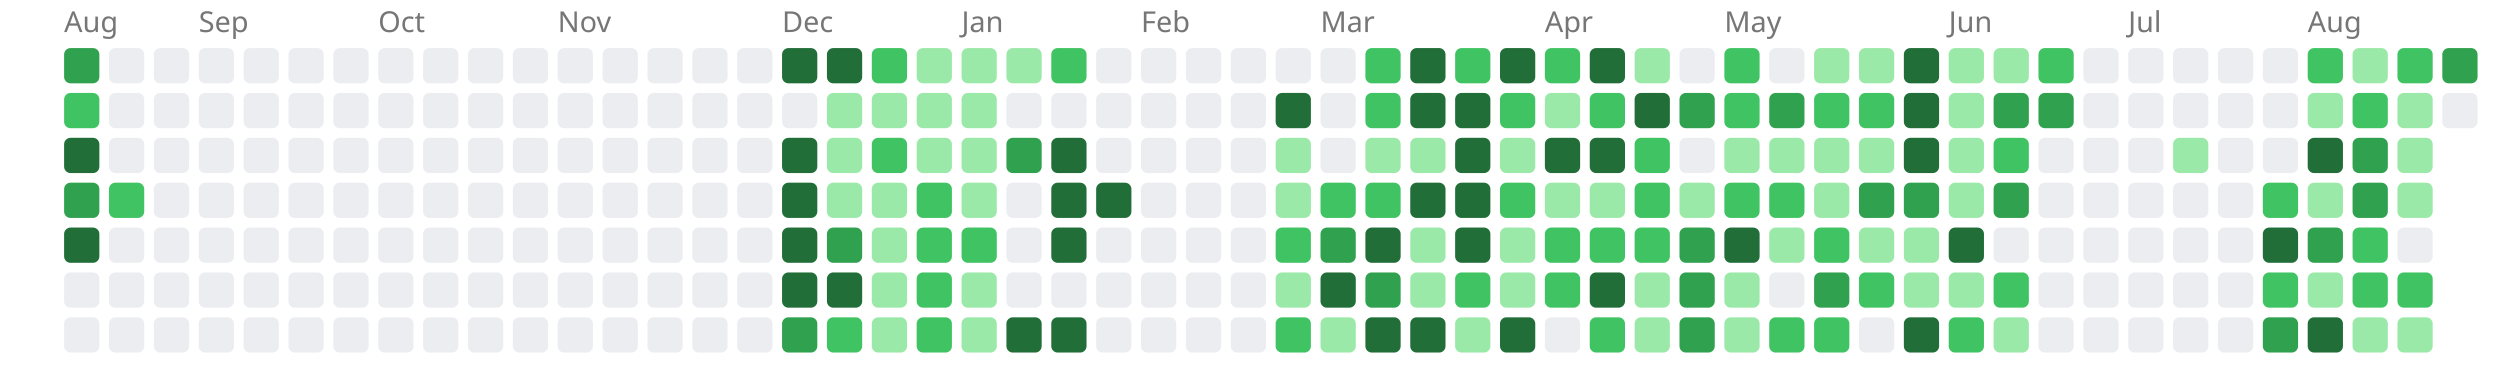
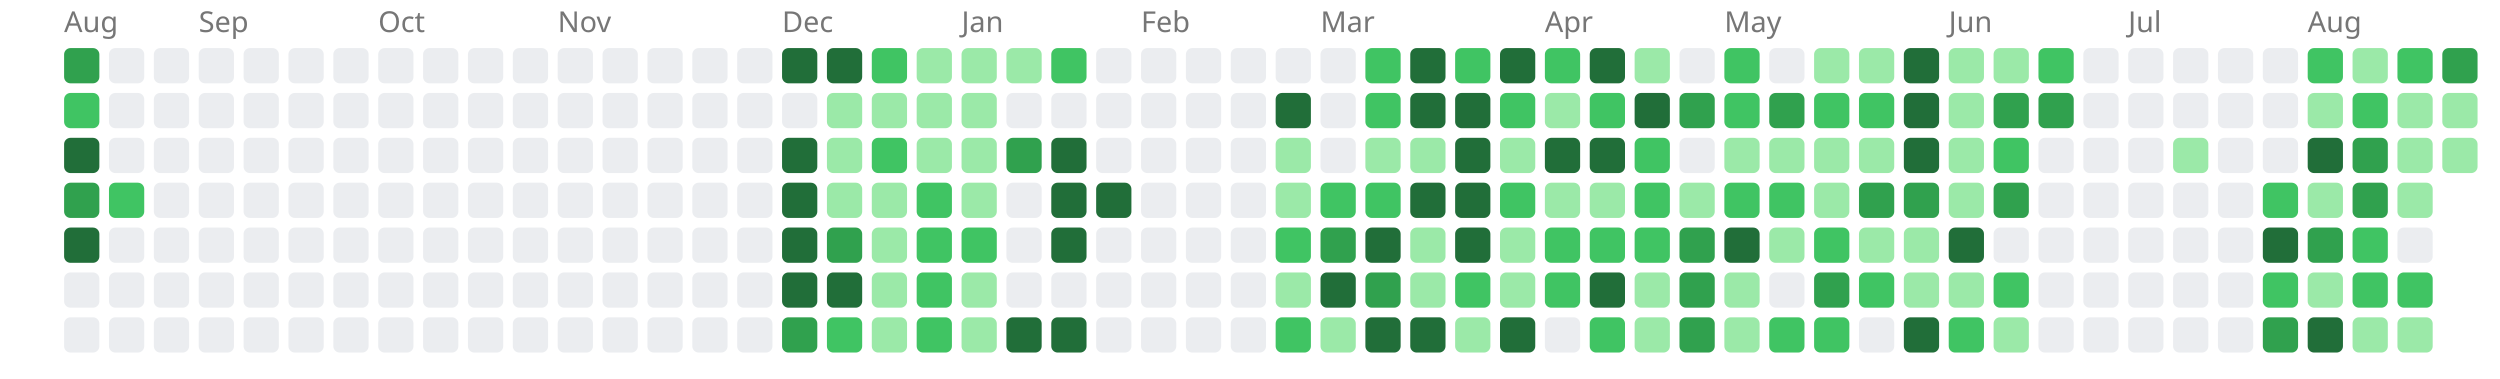
<svg xmlns="http://www.w3.org/2000/svg" width="780" height="118" font-family="sans-serif" font-size="9">
  <rect x="20" y="15" width="11" height="11" rx="2" fill="#30a14e" />
  <text x="20" y="10" fill="#767676">Aug</text>
  <rect x="20" y="29" width="11" height="11" rx="2" fill="#40c463" />
  <rect x="20" y="43" width="11" height="11" rx="2" fill="#216e39" />
  <rect x="20" y="57" width="11" height="11" rx="2" fill="#30a14e" />
  <rect x="20" y="71" width="11" height="11" rx="2" fill="#216e39" />
  <rect x="20" y="85" width="11" height="11" rx="2" fill="#ebedf0" />
  <rect x="20" y="99" width="11" height="11" rx="2" fill="#ebedf0" />
  <rect x="34" y="15" width="11" height="11" rx="2" fill="#ebedf0" />
  <rect x="34" y="29" width="11" height="11" rx="2" fill="#ebedf0" />
  <rect x="34" y="43" width="11" height="11" rx="2" fill="#ebedf0" />
  <rect x="34" y="57" width="11" height="11" rx="2" fill="#40c463" />
  <rect x="34" y="71" width="11" height="11" rx="2" fill="#ebedf0" />
  <rect x="34" y="85" width="11" height="11" rx="2" fill="#ebedf0" />
  <rect x="34" y="99" width="11" height="11" rx="2" fill="#ebedf0" />
  <rect x="48" y="15" width="11" height="11" rx="2" fill="#ebedf0" />
  <rect x="48" y="29" width="11" height="11" rx="2" fill="#ebedf0" />
  <rect x="48" y="43" width="11" height="11" rx="2" fill="#ebedf0" />
  <rect x="48" y="57" width="11" height="11" rx="2" fill="#ebedf0" />
  <rect x="48" y="71" width="11" height="11" rx="2" fill="#ebedf0" />
  <rect x="48" y="85" width="11" height="11" rx="2" fill="#ebedf0" />
  <rect x="48" y="99" width="11" height="11" rx="2" fill="#ebedf0" />
  <rect x="62" y="15" width="11" height="11" rx="2" fill="#ebedf0" />
  <text x="62" y="10" fill="#767676">Sep</text>
  <rect x="62" y="29" width="11" height="11" rx="2" fill="#ebedf0" />
  <rect x="62" y="43" width="11" height="11" rx="2" fill="#ebedf0" />
  <rect x="62" y="57" width="11" height="11" rx="2" fill="#ebedf0" />
  <rect x="62" y="71" width="11" height="11" rx="2" fill="#ebedf0" />
  <rect x="62" y="85" width="11" height="11" rx="2" fill="#ebedf0" />
  <rect x="62" y="99" width="11" height="11" rx="2" fill="#ebedf0" />
  <rect x="76" y="15" width="11" height="11" rx="2" fill="#ebedf0" />
  <rect x="76" y="29" width="11" height="11" rx="2" fill="#ebedf0" />
  <rect x="76" y="43" width="11" height="11" rx="2" fill="#ebedf0" />
  <rect x="76" y="57" width="11" height="11" rx="2" fill="#ebedf0" />
  <rect x="76" y="71" width="11" height="11" rx="2" fill="#ebedf0" />
  <rect x="76" y="85" width="11" height="11" rx="2" fill="#ebedf0" />
  <rect x="76" y="99" width="11" height="11" rx="2" fill="#ebedf0" />
  <rect x="90" y="15" width="11" height="11" rx="2" fill="#ebedf0" />
  <rect x="90" y="29" width="11" height="11" rx="2" fill="#ebedf0" />
  <rect x="90" y="43" width="11" height="11" rx="2" fill="#ebedf0" />
  <rect x="90" y="57" width="11" height="11" rx="2" fill="#ebedf0" />
  <rect x="90" y="71" width="11" height="11" rx="2" fill="#ebedf0" />
  <rect x="90" y="85" width="11" height="11" rx="2" fill="#ebedf0" />
  <rect x="90" y="99" width="11" height="11" rx="2" fill="#ebedf0" />
  <rect x="104" y="15" width="11" height="11" rx="2" fill="#ebedf0" />
  <rect x="104" y="29" width="11" height="11" rx="2" fill="#ebedf0" />
  <rect x="104" y="43" width="11" height="11" rx="2" fill="#ebedf0" />
  <rect x="104" y="57" width="11" height="11" rx="2" fill="#ebedf0" />
  <rect x="104" y="71" width="11" height="11" rx="2" fill="#ebedf0" />
  <rect x="104" y="85" width="11" height="11" rx="2" fill="#ebedf0" />
  <rect x="104" y="99" width="11" height="11" rx="2" fill="#ebedf0" />
  <rect x="118" y="15" width="11" height="11" rx="2" fill="#ebedf0" />
  <text x="118" y="10" fill="#767676">Oct</text>
  <rect x="118" y="29" width="11" height="11" rx="2" fill="#ebedf0" />
  <rect x="118" y="43" width="11" height="11" rx="2" fill="#ebedf0" />
  <rect x="118" y="57" width="11" height="11" rx="2" fill="#ebedf0" />
  <rect x="118" y="71" width="11" height="11" rx="2" fill="#ebedf0" />
  <rect x="118" y="85" width="11" height="11" rx="2" fill="#ebedf0" />
  <rect x="118" y="99" width="11" height="11" rx="2" fill="#ebedf0" />
  <rect x="132" y="15" width="11" height="11" rx="2" fill="#ebedf0" />
  <rect x="132" y="29" width="11" height="11" rx="2" fill="#ebedf0" />
  <rect x="132" y="43" width="11" height="11" rx="2" fill="#ebedf0" />
  <rect x="132" y="57" width="11" height="11" rx="2" fill="#ebedf0" />
  <rect x="132" y="71" width="11" height="11" rx="2" fill="#ebedf0" />
  <rect x="132" y="85" width="11" height="11" rx="2" fill="#ebedf0" />
  <rect x="132" y="99" width="11" height="11" rx="2" fill="#ebedf0" />
  <rect x="146" y="15" width="11" height="11" rx="2" fill="#ebedf0" />
  <rect x="146" y="29" width="11" height="11" rx="2" fill="#ebedf0" />
  <rect x="146" y="43" width="11" height="11" rx="2" fill="#ebedf0" />
  <rect x="146" y="57" width="11" height="11" rx="2" fill="#ebedf0" />
  <rect x="146" y="71" width="11" height="11" rx="2" fill="#ebedf0" />
  <rect x="146" y="85" width="11" height="11" rx="2" fill="#ebedf0" />
  <rect x="146" y="99" width="11" height="11" rx="2" fill="#ebedf0" />
  <rect x="160" y="15" width="11" height="11" rx="2" fill="#ebedf0" />
  <rect x="160" y="29" width="11" height="11" rx="2" fill="#ebedf0" />
  <rect x="160" y="43" width="11" height="11" rx="2" fill="#ebedf0" />
  <rect x="160" y="57" width="11" height="11" rx="2" fill="#ebedf0" />
  <rect x="160" y="71" width="11" height="11" rx="2" fill="#ebedf0" />
  <rect x="160" y="85" width="11" height="11" rx="2" fill="#ebedf0" />
  <rect x="160" y="99" width="11" height="11" rx="2" fill="#ebedf0" />
  <rect x="174" y="15" width="11" height="11" rx="2" fill="#ebedf0" />
  <text x="174" y="10" fill="#767676">Nov</text>
  <rect x="174" y="29" width="11" height="11" rx="2" fill="#ebedf0" />
  <rect x="174" y="43" width="11" height="11" rx="2" fill="#ebedf0" />
  <rect x="174" y="57" width="11" height="11" rx="2" fill="#ebedf0" />
  <rect x="174" y="71" width="11" height="11" rx="2" fill="#ebedf0" />
  <rect x="174" y="85" width="11" height="11" rx="2" fill="#ebedf0" />
  <rect x="174" y="99" width="11" height="11" rx="2" fill="#ebedf0" />
  <rect x="188" y="15" width="11" height="11" rx="2" fill="#ebedf0" />
  <rect x="188" y="29" width="11" height="11" rx="2" fill="#ebedf0" />
  <rect x="188" y="43" width="11" height="11" rx="2" fill="#ebedf0" />
  <rect x="188" y="57" width="11" height="11" rx="2" fill="#ebedf0" />
  <rect x="188" y="71" width="11" height="11" rx="2" fill="#ebedf0" />
  <rect x="188" y="85" width="11" height="11" rx="2" fill="#ebedf0" />
  <rect x="188" y="99" width="11" height="11" rx="2" fill="#ebedf0" />
  <rect x="202" y="15" width="11" height="11" rx="2" fill="#ebedf0" />
  <rect x="202" y="29" width="11" height="11" rx="2" fill="#ebedf0" />
  <rect x="202" y="43" width="11" height="11" rx="2" fill="#ebedf0" />
  <rect x="202" y="57" width="11" height="11" rx="2" fill="#ebedf0" />
  <rect x="202" y="71" width="11" height="11" rx="2" fill="#ebedf0" />
  <rect x="202" y="85" width="11" height="11" rx="2" fill="#ebedf0" />
  <rect x="202" y="99" width="11" height="11" rx="2" fill="#ebedf0" />
  <rect x="216" y="15" width="11" height="11" rx="2" fill="#ebedf0" />
  <rect x="216" y="29" width="11" height="11" rx="2" fill="#ebedf0" />
  <rect x="216" y="43" width="11" height="11" rx="2" fill="#ebedf0" />
  <rect x="216" y="57" width="11" height="11" rx="2" fill="#ebedf0" />
  <rect x="216" y="71" width="11" height="11" rx="2" fill="#ebedf0" />
  <rect x="216" y="85" width="11" height="11" rx="2" fill="#ebedf0" />
  <rect x="216" y="99" width="11" height="11" rx="2" fill="#ebedf0" />
  <rect x="230" y="15" width="11" height="11" rx="2" fill="#ebedf0" />
  <rect x="230" y="29" width="11" height="11" rx="2" fill="#ebedf0" />
  <rect x="230" y="43" width="11" height="11" rx="2" fill="#ebedf0" />
  <rect x="230" y="57" width="11" height="11" rx="2" fill="#ebedf0" />
  <rect x="230" y="71" width="11" height="11" rx="2" fill="#ebedf0" />
  <rect x="230" y="85" width="11" height="11" rx="2" fill="#ebedf0" />
  <rect x="230" y="99" width="11" height="11" rx="2" fill="#ebedf0" />
  <rect x="244" y="15" width="11" height="11" rx="2" fill="#216e39" />
  <text x="244" y="10" fill="#767676">Dec</text>
  <rect x="244" y="29" width="11" height="11" rx="2" fill="#ebedf0" />
  <rect x="244" y="43" width="11" height="11" rx="2" fill="#216e39" />
  <rect x="244" y="57" width="11" height="11" rx="2" fill="#216e39" />
  <rect x="244" y="71" width="11" height="11" rx="2" fill="#216e39" />
  <rect x="244" y="85" width="11" height="11" rx="2" fill="#216e39" />
  <rect x="244" y="99" width="11" height="11" rx="2" fill="#30a14e" />
  <rect x="258" y="15" width="11" height="11" rx="2" fill="#216e39" />
  <rect x="258" y="29" width="11" height="11" rx="2" fill="#9be9a8" />
  <rect x="258" y="43" width="11" height="11" rx="2" fill="#9be9a8" />
  <rect x="258" y="57" width="11" height="11" rx="2" fill="#9be9a8" />
  <rect x="258" y="71" width="11" height="11" rx="2" fill="#30a14e" />
  <rect x="258" y="85" width="11" height="11" rx="2" fill="#216e39" />
  <rect x="258" y="99" width="11" height="11" rx="2" fill="#40c463" />
  <rect x="272" y="15" width="11" height="11" rx="2" fill="#40c463" />
  <rect x="272" y="29" width="11" height="11" rx="2" fill="#9be9a8" />
  <rect x="272" y="43" width="11" height="11" rx="2" fill="#40c463" />
  <rect x="272" y="57" width="11" height="11" rx="2" fill="#9be9a8" />
  <rect x="272" y="71" width="11" height="11" rx="2" fill="#9be9a8" />
  <rect x="272" y="85" width="11" height="11" rx="2" fill="#9be9a8" />
  <rect x="272" y="99" width="11" height="11" rx="2" fill="#9be9a8" />
  <rect x="286" y="15" width="11" height="11" rx="2" fill="#9be9a8" />
  <rect x="286" y="29" width="11" height="11" rx="2" fill="#9be9a8" />
  <rect x="286" y="43" width="11" height="11" rx="2" fill="#9be9a8" />
  <rect x="286" y="57" width="11" height="11" rx="2" fill="#40c463" />
  <rect x="286" y="71" width="11" height="11" rx="2" fill="#40c463" />
  <rect x="286" y="85" width="11" height="11" rx="2" fill="#40c463" />
  <rect x="286" y="99" width="11" height="11" rx="2" fill="#40c463" />
  <rect x="300" y="15" width="11" height="11" rx="2" fill="#9be9a8" />
  <text x="300" y="10" fill="#767676">Jan</text>
  <rect x="300" y="29" width="11" height="11" rx="2" fill="#9be9a8" />
  <rect x="300" y="43" width="11" height="11" rx="2" fill="#9be9a8" />
  <rect x="300" y="57" width="11" height="11" rx="2" fill="#9be9a8" />
  <rect x="300" y="71" width="11" height="11" rx="2" fill="#40c463" />
  <rect x="300" y="85" width="11" height="11" rx="2" fill="#9be9a8" />
  <rect x="300" y="99" width="11" height="11" rx="2" fill="#9be9a8" />
  <rect x="314" y="15" width="11" height="11" rx="2" fill="#9be9a8" />
  <rect x="314" y="29" width="11" height="11" rx="2" fill="#ebedf0" />
  <rect x="314" y="43" width="11" height="11" rx="2" fill="#30a14e" />
  <rect x="314" y="57" width="11" height="11" rx="2" fill="#ebedf0" />
  <rect x="314" y="71" width="11" height="11" rx="2" fill="#ebedf0" />
  <rect x="314" y="85" width="11" height="11" rx="2" fill="#ebedf0" />
  <rect x="314" y="99" width="11" height="11" rx="2" fill="#216e39" />
  <rect x="328" y="15" width="11" height="11" rx="2" fill="#40c463" />
  <rect x="328" y="29" width="11" height="11" rx="2" fill="#ebedf0" />
  <rect x="328" y="43" width="11" height="11" rx="2" fill="#216e39" />
  <rect x="328" y="57" width="11" height="11" rx="2" fill="#216e39" />
  <rect x="328" y="71" width="11" height="11" rx="2" fill="#216e39" />
  <rect x="328" y="85" width="11" height="11" rx="2" fill="#ebedf0" />
  <rect x="328" y="99" width="11" height="11" rx="2" fill="#216e39" />
  <rect x="342" y="15" width="11" height="11" rx="2" fill="#ebedf0" />
  <rect x="342" y="29" width="11" height="11" rx="2" fill="#ebedf0" />
  <rect x="342" y="43" width="11" height="11" rx="2" fill="#ebedf0" />
  <rect x="342" y="57" width="11" height="11" rx="2" fill="#216e39" />
  <rect x="342" y="71" width="11" height="11" rx="2" fill="#ebedf0" />
  <rect x="342" y="85" width="11" height="11" rx="2" fill="#ebedf0" />
  <rect x="342" y="99" width="11" height="11" rx="2" fill="#ebedf0" />
  <rect x="356" y="15" width="11" height="11" rx="2" fill="#ebedf0" />
  <text x="356" y="10" fill="#767676">Feb</text>
  <rect x="356" y="29" width="11" height="11" rx="2" fill="#ebedf0" />
  <rect x="356" y="43" width="11" height="11" rx="2" fill="#ebedf0" />
  <rect x="356" y="57" width="11" height="11" rx="2" fill="#ebedf0" />
  <rect x="356" y="71" width="11" height="11" rx="2" fill="#ebedf0" />
  <rect x="356" y="85" width="11" height="11" rx="2" fill="#ebedf0" />
  <rect x="356" y="99" width="11" height="11" rx="2" fill="#ebedf0" />
  <rect x="370" y="15" width="11" height="11" rx="2" fill="#ebedf0" />
  <rect x="370" y="29" width="11" height="11" rx="2" fill="#ebedf0" />
  <rect x="370" y="43" width="11" height="11" rx="2" fill="#ebedf0" />
  <rect x="370" y="57" width="11" height="11" rx="2" fill="#ebedf0" />
  <rect x="370" y="71" width="11" height="11" rx="2" fill="#ebedf0" />
  <rect x="370" y="85" width="11" height="11" rx="2" fill="#ebedf0" />
  <rect x="370" y="99" width="11" height="11" rx="2" fill="#ebedf0" />
  <rect x="384" y="15" width="11" height="11" rx="2" fill="#ebedf0" />
  <rect x="384" y="29" width="11" height="11" rx="2" fill="#ebedf0" />
  <rect x="384" y="43" width="11" height="11" rx="2" fill="#ebedf0" />
  <rect x="384" y="57" width="11" height="11" rx="2" fill="#ebedf0" />
  <rect x="384" y="71" width="11" height="11" rx="2" fill="#ebedf0" />
  <rect x="384" y="85" width="11" height="11" rx="2" fill="#ebedf0" />
  <rect x="384" y="99" width="11" height="11" rx="2" fill="#ebedf0" />
  <rect x="398" y="15" width="11" height="11" rx="2" fill="#ebedf0" />
  <rect x="398" y="29" width="11" height="11" rx="2" fill="#216e39" />
  <rect x="398" y="43" width="11" height="11" rx="2" fill="#9be9a8" />
  <rect x="398" y="57" width="11" height="11" rx="2" fill="#9be9a8" />
  <rect x="398" y="71" width="11" height="11" rx="2" fill="#40c463" />
  <rect x="398" y="85" width="11" height="11" rx="2" fill="#9be9a8" />
  <rect x="398" y="99" width="11" height="11" rx="2" fill="#40c463" />
  <rect x="412" y="15" width="11" height="11" rx="2" fill="#ebedf0" />
  <text x="412" y="10" fill="#767676">Mar</text>
  <rect x="412" y="29" width="11" height="11" rx="2" fill="#ebedf0" />
  <rect x="412" y="43" width="11" height="11" rx="2" fill="#ebedf0" />
  <rect x="412" y="57" width="11" height="11" rx="2" fill="#40c463" />
  <rect x="412" y="71" width="11" height="11" rx="2" fill="#30a14e" />
  <rect x="412" y="85" width="11" height="11" rx="2" fill="#216e39" />
  <rect x="412" y="99" width="11" height="11" rx="2" fill="#9be9a8" />
  <rect x="426" y="15" width="11" height="11" rx="2" fill="#40c463" />
  <rect x="426" y="29" width="11" height="11" rx="2" fill="#40c463" />
  <rect x="426" y="43" width="11" height="11" rx="2" fill="#9be9a8" />
  <rect x="426" y="57" width="11" height="11" rx="2" fill="#40c463" />
  <rect x="426" y="71" width="11" height="11" rx="2" fill="#216e39" />
  <rect x="426" y="85" width="11" height="11" rx="2" fill="#30a14e" />
  <rect x="426" y="99" width="11" height="11" rx="2" fill="#216e39" />
  <rect x="440" y="15" width="11" height="11" rx="2" fill="#216e39" />
  <rect x="440" y="29" width="11" height="11" rx="2" fill="#216e39" />
  <rect x="440" y="43" width="11" height="11" rx="2" fill="#9be9a8" />
  <rect x="440" y="57" width="11" height="11" rx="2" fill="#216e39" />
  <rect x="440" y="71" width="11" height="11" rx="2" fill="#9be9a8" />
  <rect x="440" y="85" width="11" height="11" rx="2" fill="#9be9a8" />
  <rect x="440" y="99" width="11" height="11" rx="2" fill="#216e39" />
  <rect x="454" y="15" width="11" height="11" rx="2" fill="#40c463" />
  <rect x="454" y="29" width="11" height="11" rx="2" fill="#216e39" />
  <rect x="454" y="43" width="11" height="11" rx="2" fill="#216e39" />
  <rect x="454" y="57" width="11" height="11" rx="2" fill="#216e39" />
  <rect x="454" y="71" width="11" height="11" rx="2" fill="#216e39" />
  <rect x="454" y="85" width="11" height="11" rx="2" fill="#40c463" />
  <rect x="454" y="99" width="11" height="11" rx="2" fill="#9be9a8" />
  <rect x="468" y="15" width="11" height="11" rx="2" fill="#216e39" />
  <rect x="468" y="29" width="11" height="11" rx="2" fill="#40c463" />
  <rect x="468" y="43" width="11" height="11" rx="2" fill="#9be9a8" />
  <rect x="468" y="57" width="11" height="11" rx="2" fill="#40c463" />
  <rect x="468" y="71" width="11" height="11" rx="2" fill="#9be9a8" />
  <rect x="468" y="85" width="11" height="11" rx="2" fill="#9be9a8" />
  <rect x="468" y="99" width="11" height="11" rx="2" fill="#216e39" />
  <rect x="482" y="15" width="11" height="11" rx="2" fill="#40c463" />
  <text x="482" y="10" fill="#767676">Apr</text>
  <rect x="482" y="29" width="11" height="11" rx="2" fill="#9be9a8" />
  <rect x="482" y="43" width="11" height="11" rx="2" fill="#216e39" />
  <rect x="482" y="57" width="11" height="11" rx="2" fill="#9be9a8" />
  <rect x="482" y="71" width="11" height="11" rx="2" fill="#40c463" />
  <rect x="482" y="85" width="11" height="11" rx="2" fill="#40c463" />
  <rect x="482" y="99" width="11" height="11" rx="2" fill="#ebedf0" />
  <rect x="496" y="15" width="11" height="11" rx="2" fill="#216e39" />
  <rect x="496" y="29" width="11" height="11" rx="2" fill="#40c463" />
  <rect x="496" y="43" width="11" height="11" rx="2" fill="#216e39" />
  <rect x="496" y="57" width="11" height="11" rx="2" fill="#9be9a8" />
  <rect x="496" y="71" width="11" height="11" rx="2" fill="#40c463" />
  <rect x="496" y="85" width="11" height="11" rx="2" fill="#216e39" />
  <rect x="496" y="99" width="11" height="11" rx="2" fill="#40c463" />
  <rect x="510" y="15" width="11" height="11" rx="2" fill="#9be9a8" />
  <rect x="510" y="29" width="11" height="11" rx="2" fill="#216e39" />
  <rect x="510" y="43" width="11" height="11" rx="2" fill="#40c463" />
  <rect x="510" y="57" width="11" height="11" rx="2" fill="#40c463" />
  <rect x="510" y="71" width="11" height="11" rx="2" fill="#40c463" />
  <rect x="510" y="85" width="11" height="11" rx="2" fill="#9be9a8" />
  <rect x="510" y="99" width="11" height="11" rx="2" fill="#9be9a8" />
  <rect x="524" y="15" width="11" height="11" rx="2" fill="#ebedf0" />
  <rect x="524" y="29" width="11" height="11" rx="2" fill="#30a14e" />
  <rect x="524" y="43" width="11" height="11" rx="2" fill="#ebedf0" />
  <rect x="524" y="57" width="11" height="11" rx="2" fill="#9be9a8" />
  <rect x="524" y="71" width="11" height="11" rx="2" fill="#30a14e" />
  <rect x="524" y="85" width="11" height="11" rx="2" fill="#30a14e" />
  <rect x="524" y="99" width="11" height="11" rx="2" fill="#30a14e" />
  <rect x="538" y="15" width="11" height="11" rx="2" fill="#40c463" />
  <text x="538" y="10" fill="#767676">May</text>
  <rect x="538" y="29" width="11" height="11" rx="2" fill="#40c463" />
  <rect x="538" y="43" width="11" height="11" rx="2" fill="#9be9a8" />
  <rect x="538" y="57" width="11" height="11" rx="2" fill="#40c463" />
  <rect x="538" y="71" width="11" height="11" rx="2" fill="#216e39" />
  <rect x="538" y="85" width="11" height="11" rx="2" fill="#9be9a8" />
  <rect x="538" y="99" width="11" height="11" rx="2" fill="#9be9a8" />
  <rect x="552" y="15" width="11" height="11" rx="2" fill="#ebedf0" />
  <rect x="552" y="29" width="11" height="11" rx="2" fill="#30a14e" />
  <rect x="552" y="43" width="11" height="11" rx="2" fill="#9be9a8" />
  <rect x="552" y="57" width="11" height="11" rx="2" fill="#40c463" />
  <rect x="552" y="71" width="11" height="11" rx="2" fill="#9be9a8" />
  <rect x="552" y="85" width="11" height="11" rx="2" fill="#ebedf0" />
  <rect x="552" y="99" width="11" height="11" rx="2" fill="#40c463" />
  <rect x="566" y="15" width="11" height="11" rx="2" fill="#9be9a8" />
  <rect x="566" y="29" width="11" height="11" rx="2" fill="#40c463" />
  <rect x="566" y="43" width="11" height="11" rx="2" fill="#9be9a8" />
  <rect x="566" y="57" width="11" height="11" rx="2" fill="#9be9a8" />
  <rect x="566" y="71" width="11" height="11" rx="2" fill="#40c463" />
  <rect x="566" y="85" width="11" height="11" rx="2" fill="#30a14e" />
  <rect x="566" y="99" width="11" height="11" rx="2" fill="#40c463" />
  <rect x="580" y="15" width="11" height="11" rx="2" fill="#9be9a8" />
  <rect x="580" y="29" width="11" height="11" rx="2" fill="#40c463" />
  <rect x="580" y="43" width="11" height="11" rx="2" fill="#9be9a8" />
  <rect x="580" y="57" width="11" height="11" rx="2" fill="#30a14e" />
  <rect x="580" y="71" width="11" height="11" rx="2" fill="#9be9a8" />
  <rect x="580" y="85" width="11" height="11" rx="2" fill="#40c463" />
  <rect x="580" y="99" width="11" height="11" rx="2" fill="#ebedf0" />
  <rect x="594" y="15" width="11" height="11" rx="2" fill="#216e39" />
  <rect x="594" y="29" width="11" height="11" rx="2" fill="#216e39" />
  <rect x="594" y="43" width="11" height="11" rx="2" fill="#216e39" />
  <rect x="594" y="57" width="11" height="11" rx="2" fill="#30a14e" />
  <rect x="594" y="71" width="11" height="11" rx="2" fill="#9be9a8" />
  <rect x="594" y="85" width="11" height="11" rx="2" fill="#9be9a8" />
  <rect x="594" y="99" width="11" height="11" rx="2" fill="#216e39" />
  <rect x="608" y="15" width="11" height="11" rx="2" fill="#9be9a8" />
  <text x="608" y="10" fill="#767676">Jun</text>
  <rect x="608" y="29" width="11" height="11" rx="2" fill="#9be9a8" />
  <rect x="608" y="43" width="11" height="11" rx="2" fill="#9be9a8" />
  <rect x="608" y="57" width="11" height="11" rx="2" fill="#9be9a8" />
  <rect x="608" y="71" width="11" height="11" rx="2" fill="#216e39" />
  <rect x="608" y="85" width="11" height="11" rx="2" fill="#9be9a8" />
  <rect x="608" y="99" width="11" height="11" rx="2" fill="#40c463" />
  <rect x="622" y="15" width="11" height="11" rx="2" fill="#9be9a8" />
  <rect x="622" y="29" width="11" height="11" rx="2" fill="#30a14e" />
  <rect x="622" y="43" width="11" height="11" rx="2" fill="#40c463" />
  <rect x="622" y="57" width="11" height="11" rx="2" fill="#30a14e" />
  <rect x="622" y="71" width="11" height="11" rx="2" fill="#ebedf0" />
  <rect x="622" y="85" width="11" height="11" rx="2" fill="#40c463" />
  <rect x="622" y="99" width="11" height="11" rx="2" fill="#9be9a8" />
  <rect x="636" y="15" width="11" height="11" rx="2" fill="#40c463" />
  <rect x="636" y="29" width="11" height="11" rx="2" fill="#30a14e" />
  <rect x="636" y="43" width="11" height="11" rx="2" fill="#ebedf0" />
  <rect x="636" y="57" width="11" height="11" rx="2" fill="#ebedf0" />
  <rect x="636" y="71" width="11" height="11" rx="2" fill="#ebedf0" />
  <rect x="636" y="85" width="11" height="11" rx="2" fill="#ebedf0" />
  <rect x="636" y="99" width="11" height="11" rx="2" fill="#ebedf0" />
  <rect x="650" y="15" width="11" height="11" rx="2" fill="#ebedf0" />
  <rect x="650" y="29" width="11" height="11" rx="2" fill="#ebedf0" />
  <rect x="650" y="43" width="11" height="11" rx="2" fill="#ebedf0" />
  <rect x="650" y="57" width="11" height="11" rx="2" fill="#ebedf0" />
  <rect x="650" y="71" width="11" height="11" rx="2" fill="#ebedf0" />
  <rect x="650" y="85" width="11" height="11" rx="2" fill="#ebedf0" />
  <rect x="650" y="99" width="11" height="11" rx="2" fill="#ebedf0" />
  <rect x="664" y="15" width="11" height="11" rx="2" fill="#ebedf0" />
  <text x="664" y="10" fill="#767676">Jul</text>
  <rect x="664" y="29" width="11" height="11" rx="2" fill="#ebedf0" />
  <rect x="664" y="43" width="11" height="11" rx="2" fill="#ebedf0" />
  <rect x="664" y="57" width="11" height="11" rx="2" fill="#ebedf0" />
  <rect x="664" y="71" width="11" height="11" rx="2" fill="#ebedf0" />
  <rect x="664" y="85" width="11" height="11" rx="2" fill="#ebedf0" />
  <rect x="664" y="99" width="11" height="11" rx="2" fill="#ebedf0" />
  <rect x="678" y="15" width="11" height="11" rx="2" fill="#ebedf0" />
  <rect x="678" y="29" width="11" height="11" rx="2" fill="#ebedf0" />
  <rect x="678" y="43" width="11" height="11" rx="2" fill="#9be9a8" />
  <rect x="678" y="57" width="11" height="11" rx="2" fill="#ebedf0" />
  <rect x="678" y="71" width="11" height="11" rx="2" fill="#ebedf0" />
  <rect x="678" y="85" width="11" height="11" rx="2" fill="#ebedf0" />
  <rect x="678" y="99" width="11" height="11" rx="2" fill="#ebedf0" />
  <rect x="692" y="15" width="11" height="11" rx="2" fill="#ebedf0" />
  <rect x="692" y="29" width="11" height="11" rx="2" fill="#ebedf0" />
  <rect x="692" y="43" width="11" height="11" rx="2" fill="#ebedf0" />
  <rect x="692" y="57" width="11" height="11" rx="2" fill="#ebedf0" />
  <rect x="692" y="71" width="11" height="11" rx="2" fill="#ebedf0" />
  <rect x="692" y="85" width="11" height="11" rx="2" fill="#ebedf0" />
  <rect x="692" y="99" width="11" height="11" rx="2" fill="#ebedf0" />
  <rect x="706" y="15" width="11" height="11" rx="2" fill="#ebedf0" />
  <rect x="706" y="29" width="11" height="11" rx="2" fill="#ebedf0" />
  <rect x="706" y="43" width="11" height="11" rx="2" fill="#ebedf0" />
  <rect x="706" y="57" width="11" height="11" rx="2" fill="#40c463" />
  <rect x="706" y="71" width="11" height="11" rx="2" fill="#216e39" />
  <rect x="706" y="85" width="11" height="11" rx="2" fill="#40c463" />
  <rect x="706" y="99" width="11" height="11" rx="2" fill="#30a14e" />
  <rect x="720" y="15" width="11" height="11" rx="2" fill="#40c463" />
  <text x="720" y="10" fill="#767676">Aug</text>
  <rect x="720" y="29" width="11" height="11" rx="2" fill="#9be9a8" />
  <rect x="720" y="43" width="11" height="11" rx="2" fill="#216e39" />
  <rect x="720" y="57" width="11" height="11" rx="2" fill="#9be9a8" />
  <rect x="720" y="71" width="11" height="11" rx="2" fill="#30a14e" />
  <rect x="720" y="85" width="11" height="11" rx="2" fill="#9be9a8" />
  <rect x="720" y="99" width="11" height="11" rx="2" fill="#216e39" />
  <rect x="734" y="15" width="11" height="11" rx="2" fill="#9be9a8" />
  <rect x="734" y="29" width="11" height="11" rx="2" fill="#40c463" />
  <rect x="734" y="43" width="11" height="11" rx="2" fill="#30a14e" />
  <rect x="734" y="57" width="11" height="11" rx="2" fill="#30a14e" />
  <rect x="734" y="71" width="11" height="11" rx="2" fill="#40c463" />
  <rect x="734" y="85" width="11" height="11" rx="2" fill="#40c463" />
  <rect x="734" y="99" width="11" height="11" rx="2" fill="#9be9a8" />
  <rect x="748" y="15" width="11" height="11" rx="2" fill="#40c463" />
  <rect x="748" y="29" width="11" height="11" rx="2" fill="#9be9a8" />
  <rect x="748" y="43" width="11" height="11" rx="2" fill="#9be9a8" />
  <rect x="748" y="57" width="11" height="11" rx="2" fill="#9be9a8" />
  <rect x="748" y="71" width="11" height="11" rx="2" fill="#ebedf0" />
  <rect x="748" y="85" width="11" height="11" rx="2" fill="#40c463" />
  <rect x="748" y="99" width="11" height="11" rx="2" fill="#9be9a8" />
  <rect x="762" y="15" width="11" height="11" rx="2" fill="#30a14e" />
-   <rect x="762" y="29" width="11" height="11" rx="2" fill="#ebedf0" />
+   <rect x="762" y="29" width="11" height="11" rx="2" fill="#9be9a8" />
+   <rect x="762" y="43" width="11" height="11" rx="2" fill="#9be9a8" />
</svg>
